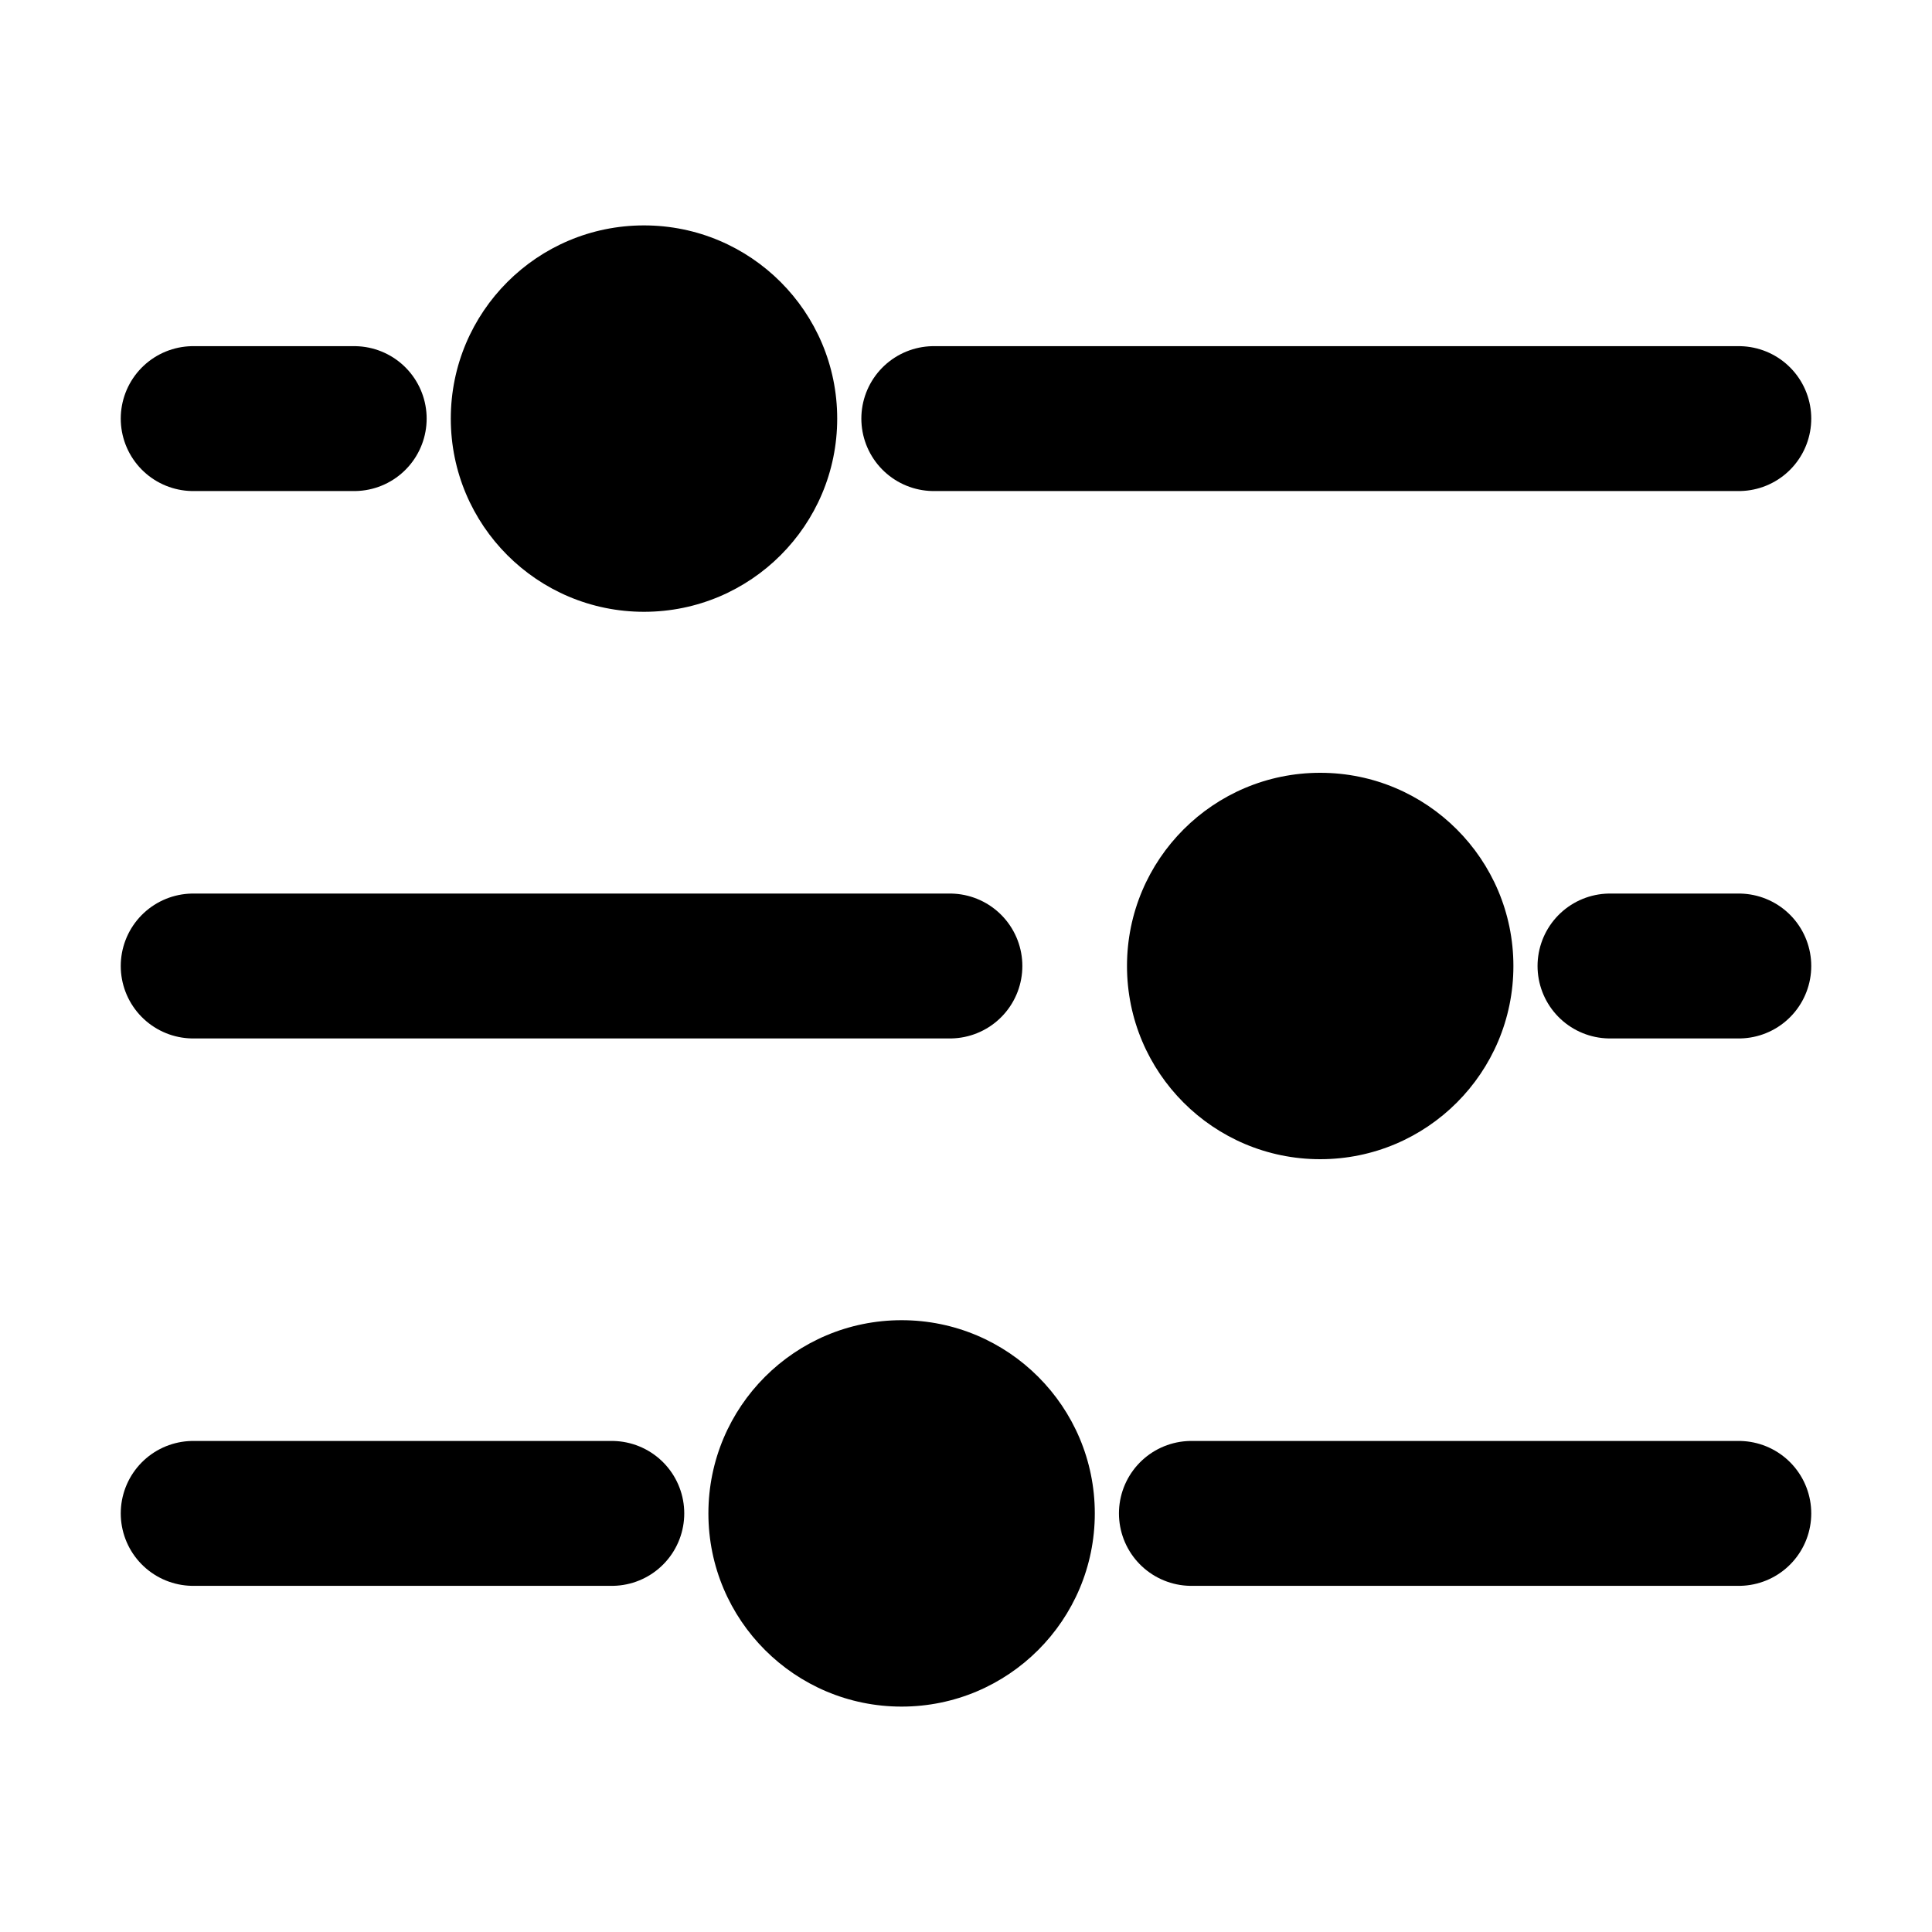
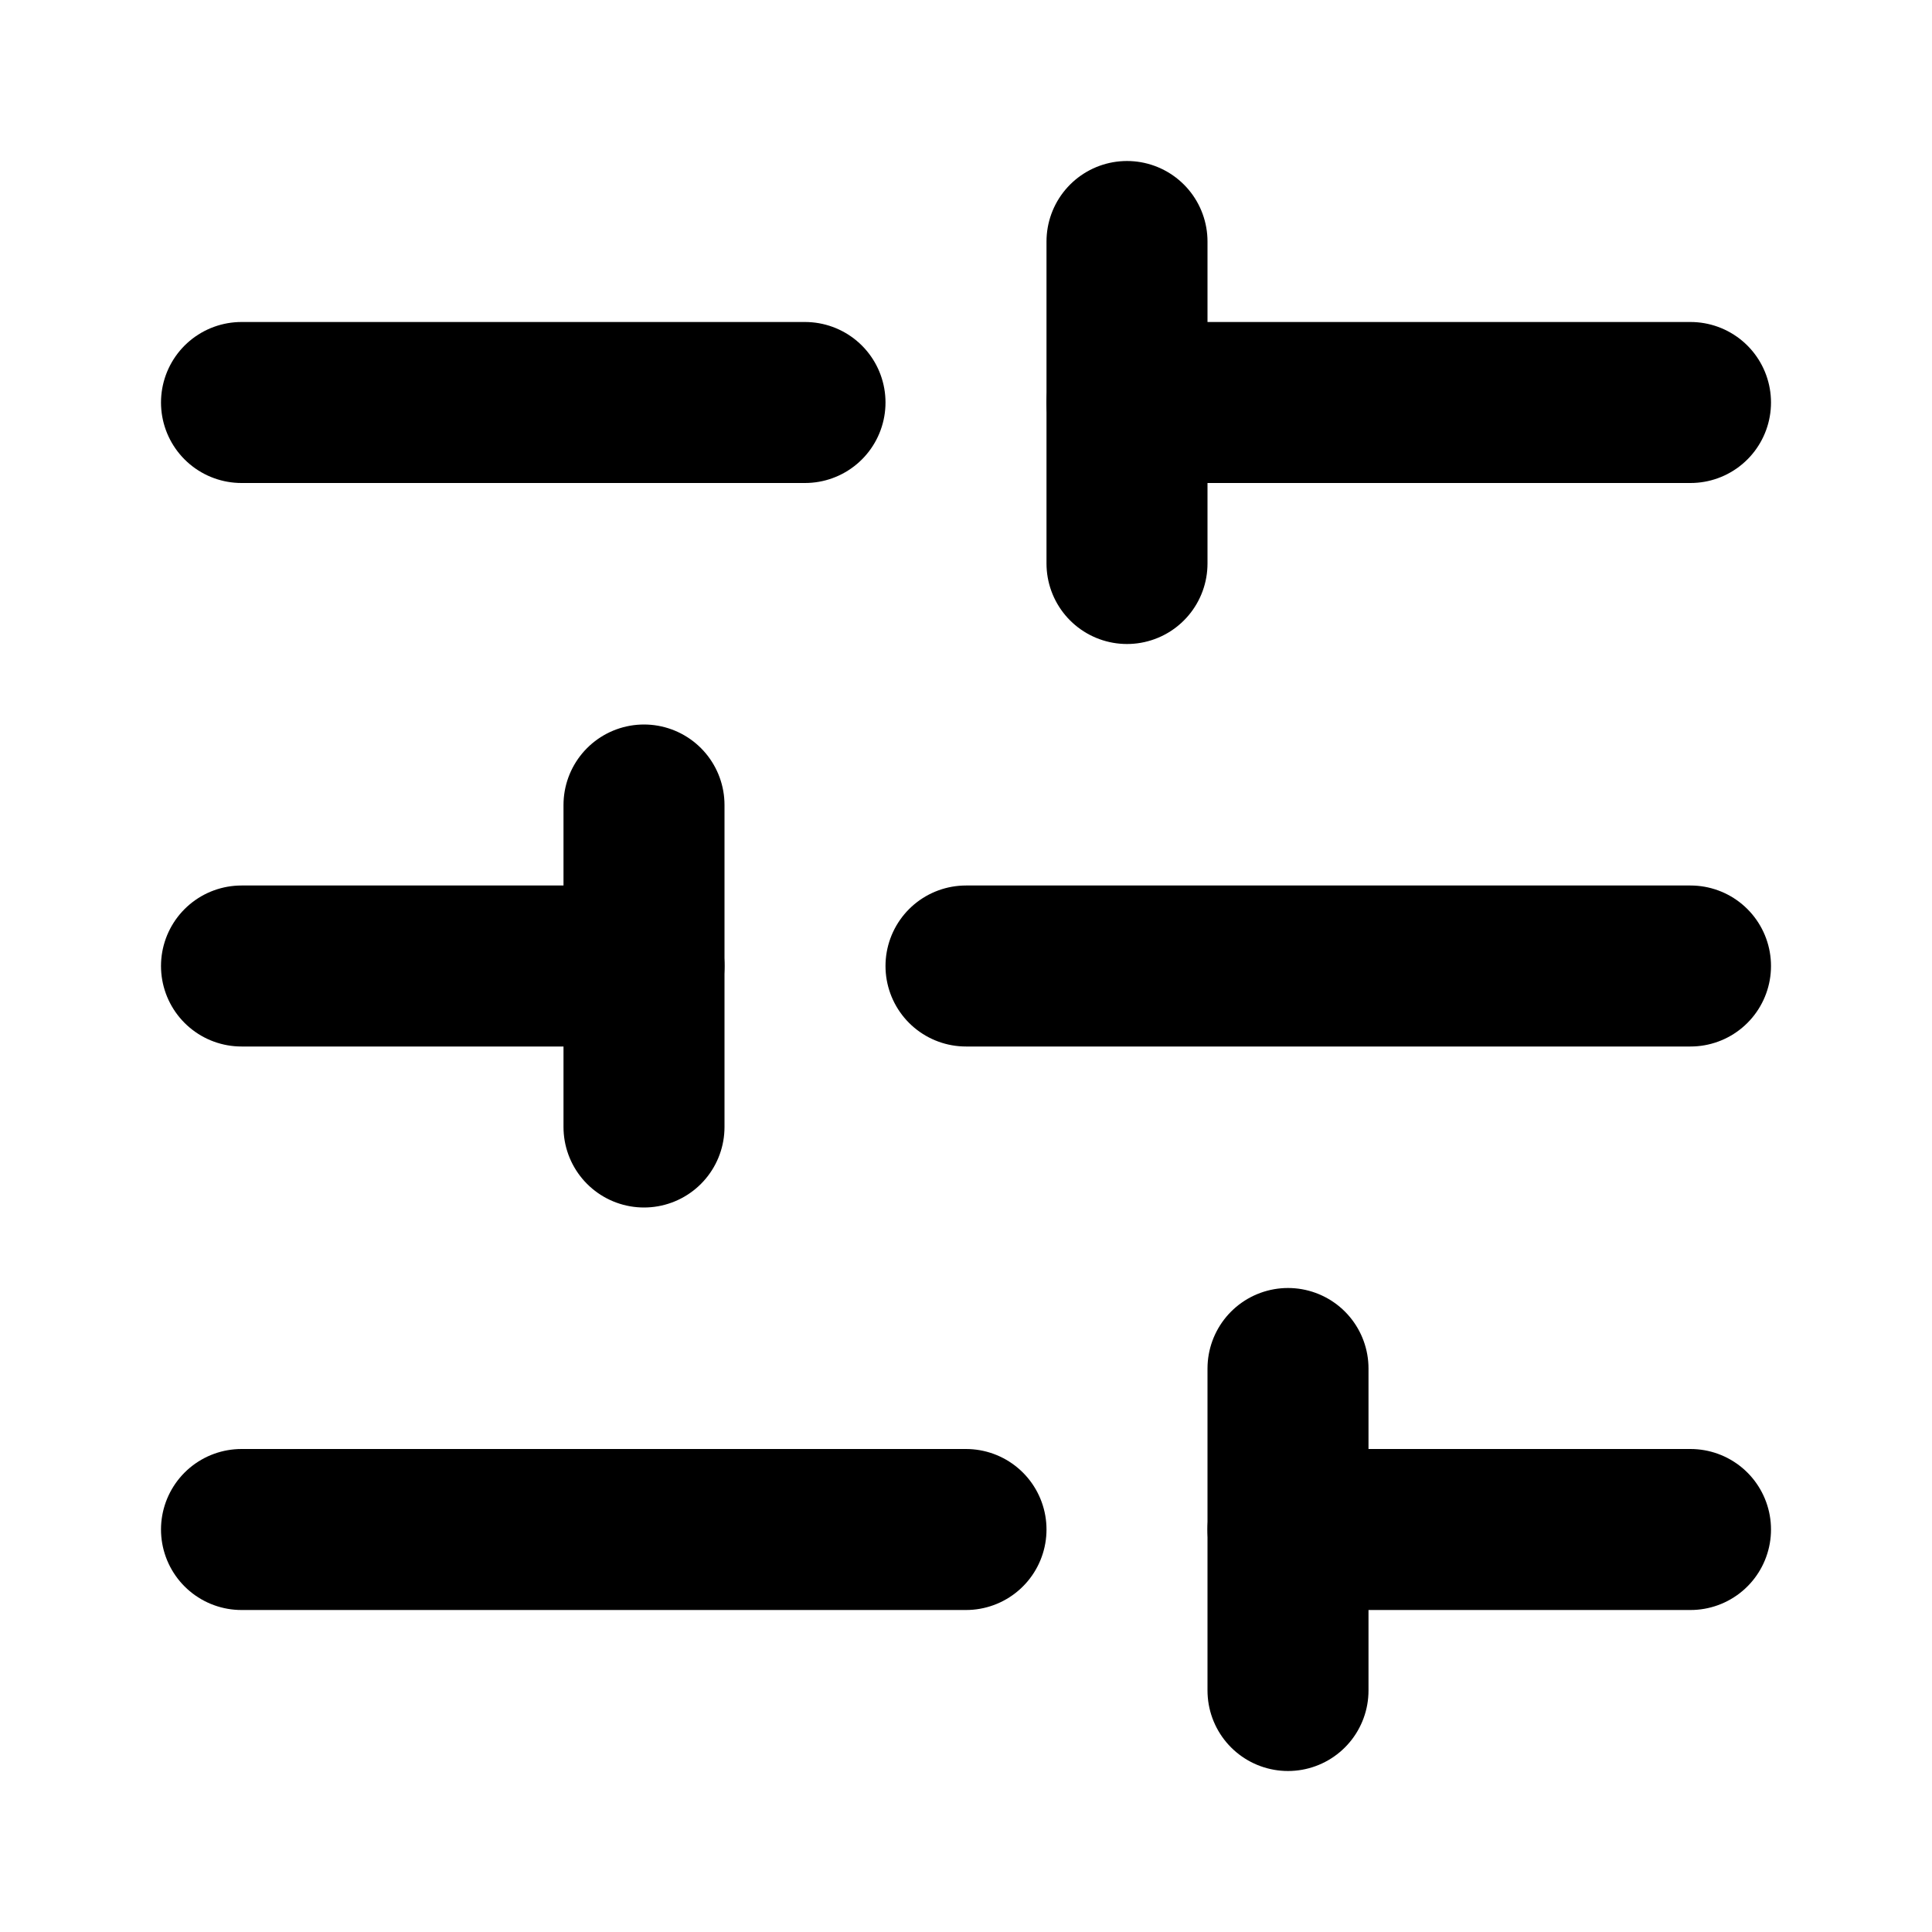
- <svg xmlns="http://www.w3.org/2000/svg" viewBox="0 0 120 120">
-   <g fill="none" stroke="#000" stroke-linecap="round" stroke-linejoin="round" stroke-width="9">
-     <path d="M12 26 H22 M58 26 H108" />
-     <path d="M12 60 H59 M100 60 H108" />
-     <path d="M12 94 H38 M74 94 H108" />
-   </g>
-   <circle cx="40" cy="26" r="12" />
-   <circle cx="82" cy="60" r="12" />
-   <circle cx="56" cy="94" r="12" />
+ <svg xmlns="http://www.w3.org/2000/svg" width="24" height="24" viewBox="0 0 24 24" fill="none" stroke="#000" stroke-width="2" stroke-linecap="round" stroke-linejoin="round">
+   <path d="M10 5H3" />
+   <path d="M12 19H3" />
+   <path d="M14 3v4" />
+   <path d="M16 17v4" />
+   <path d="M21 12h-9" />
+   <path d="M21 19h-5" />
+   <path d="M21 5h-7" />
+   <path d="M8 10v4" />
+   <path d="M8 12H3" />
</svg>
